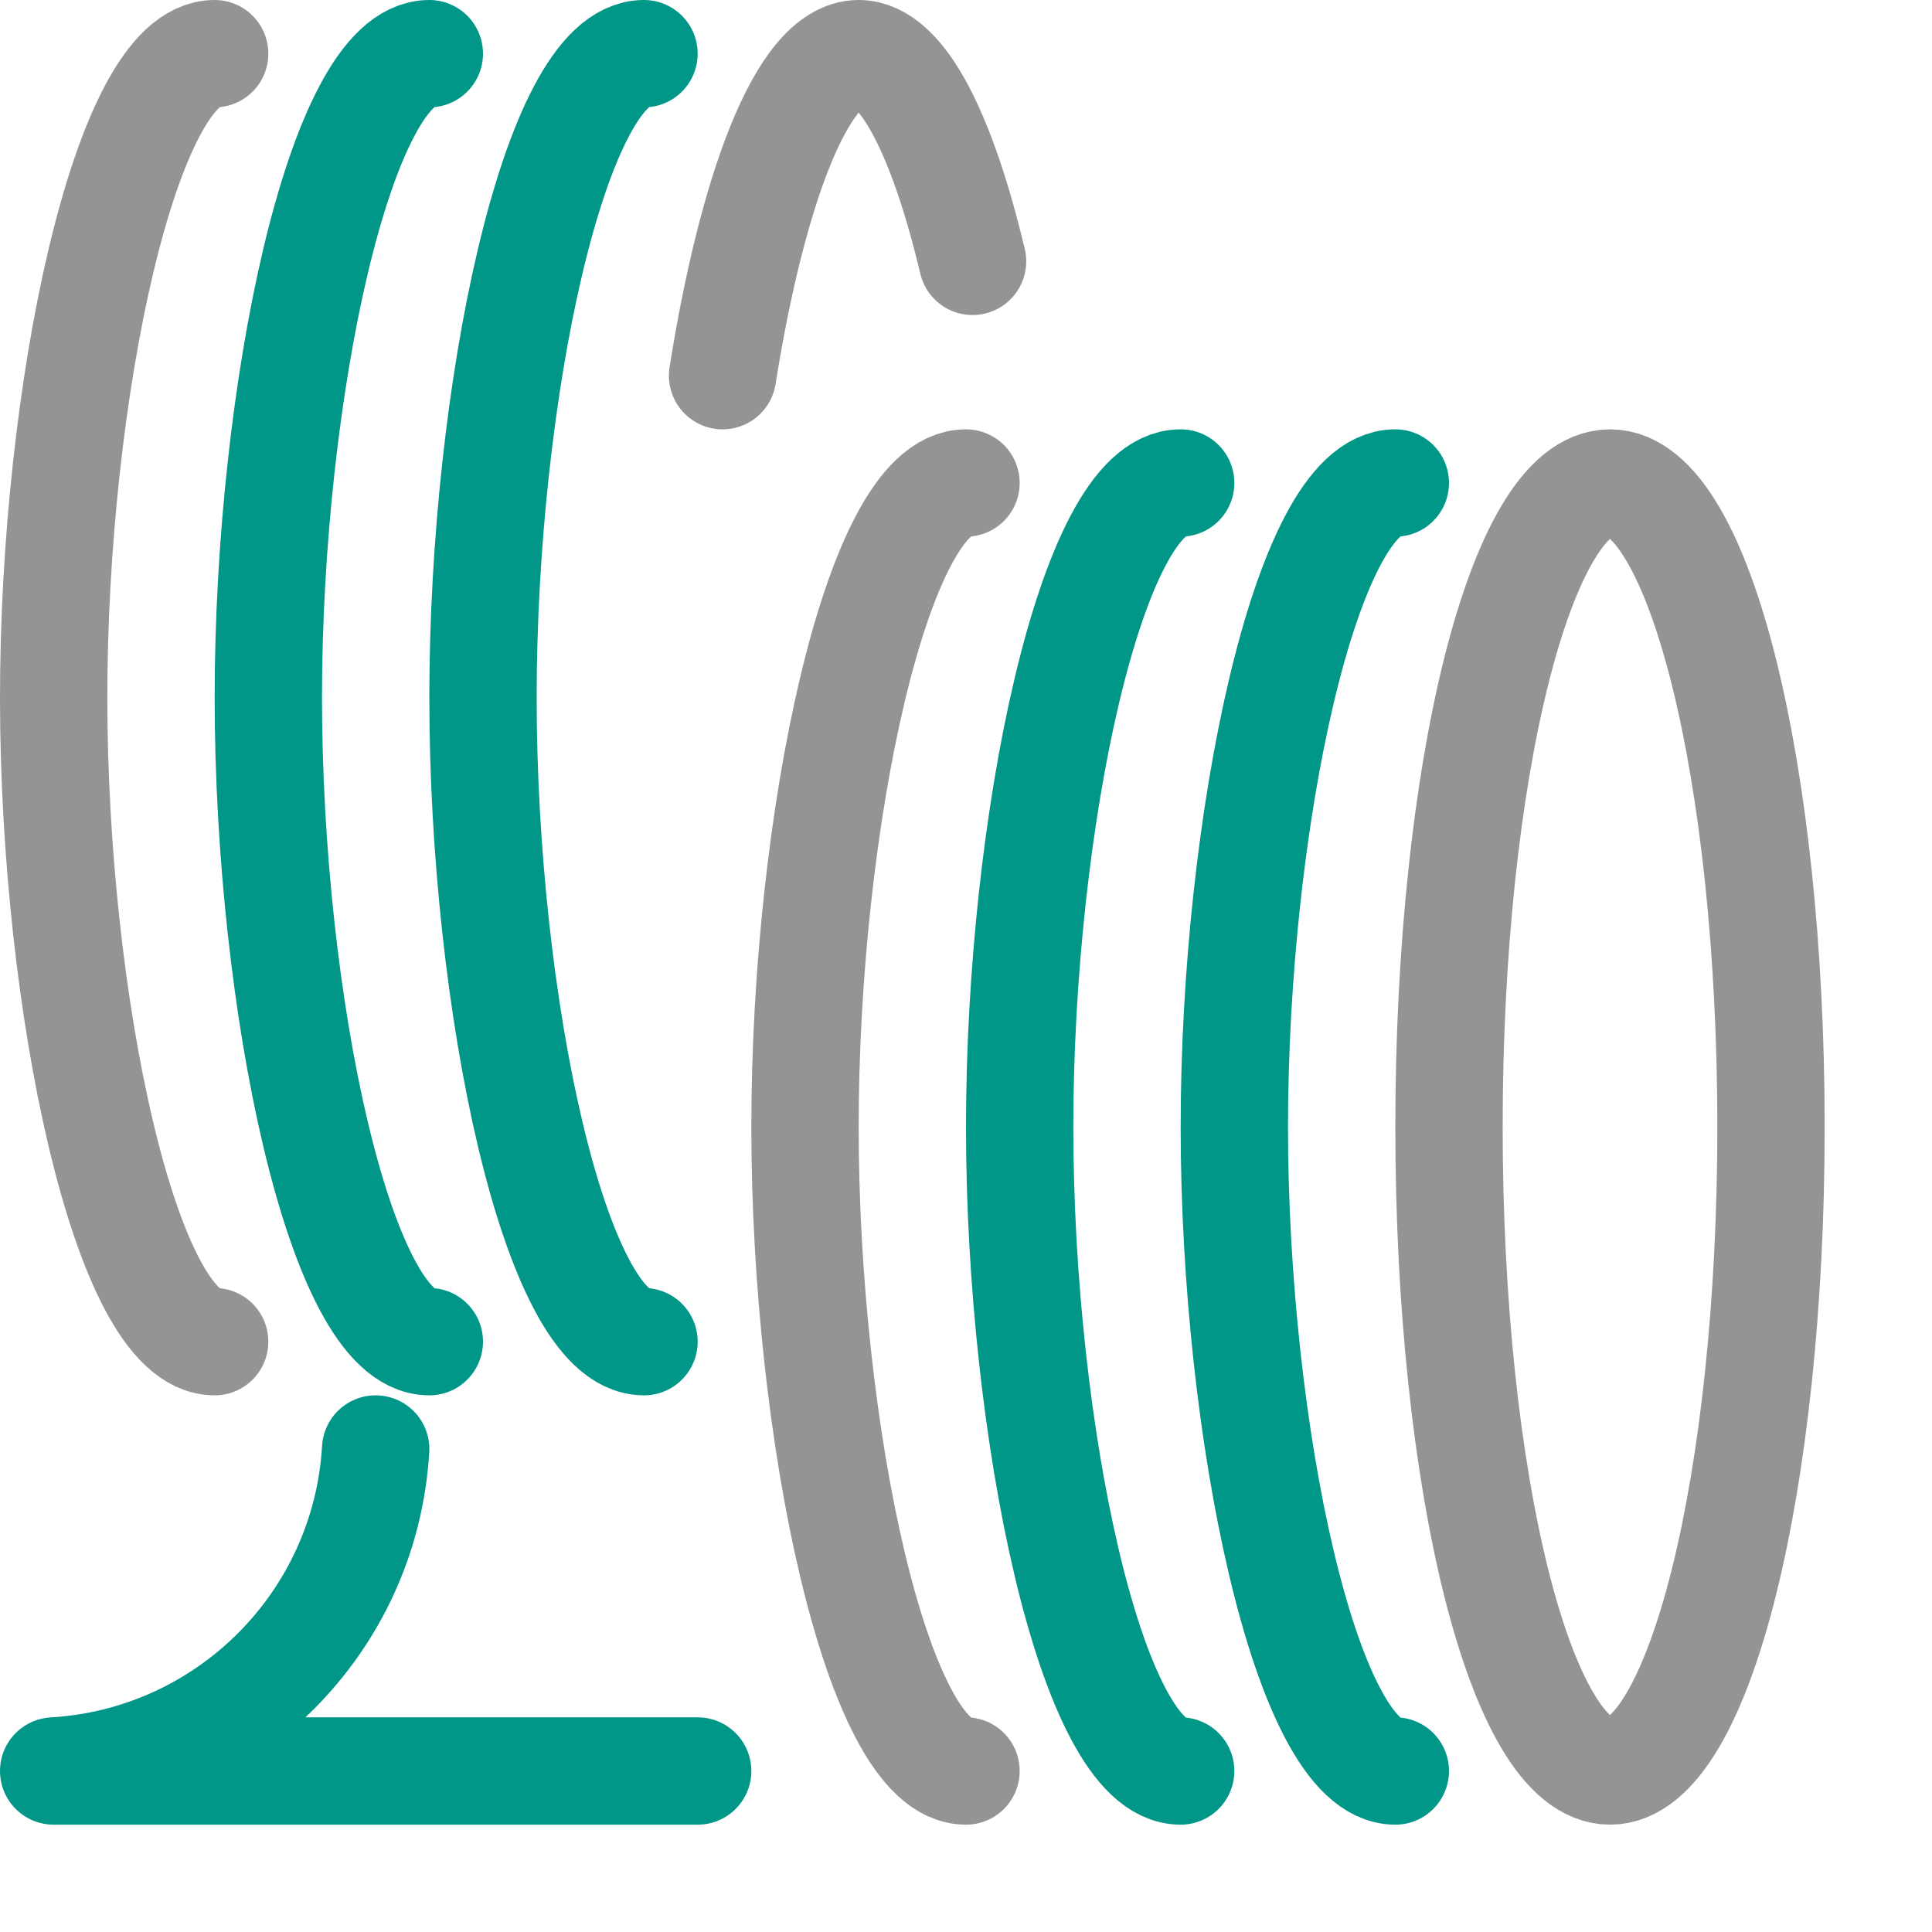
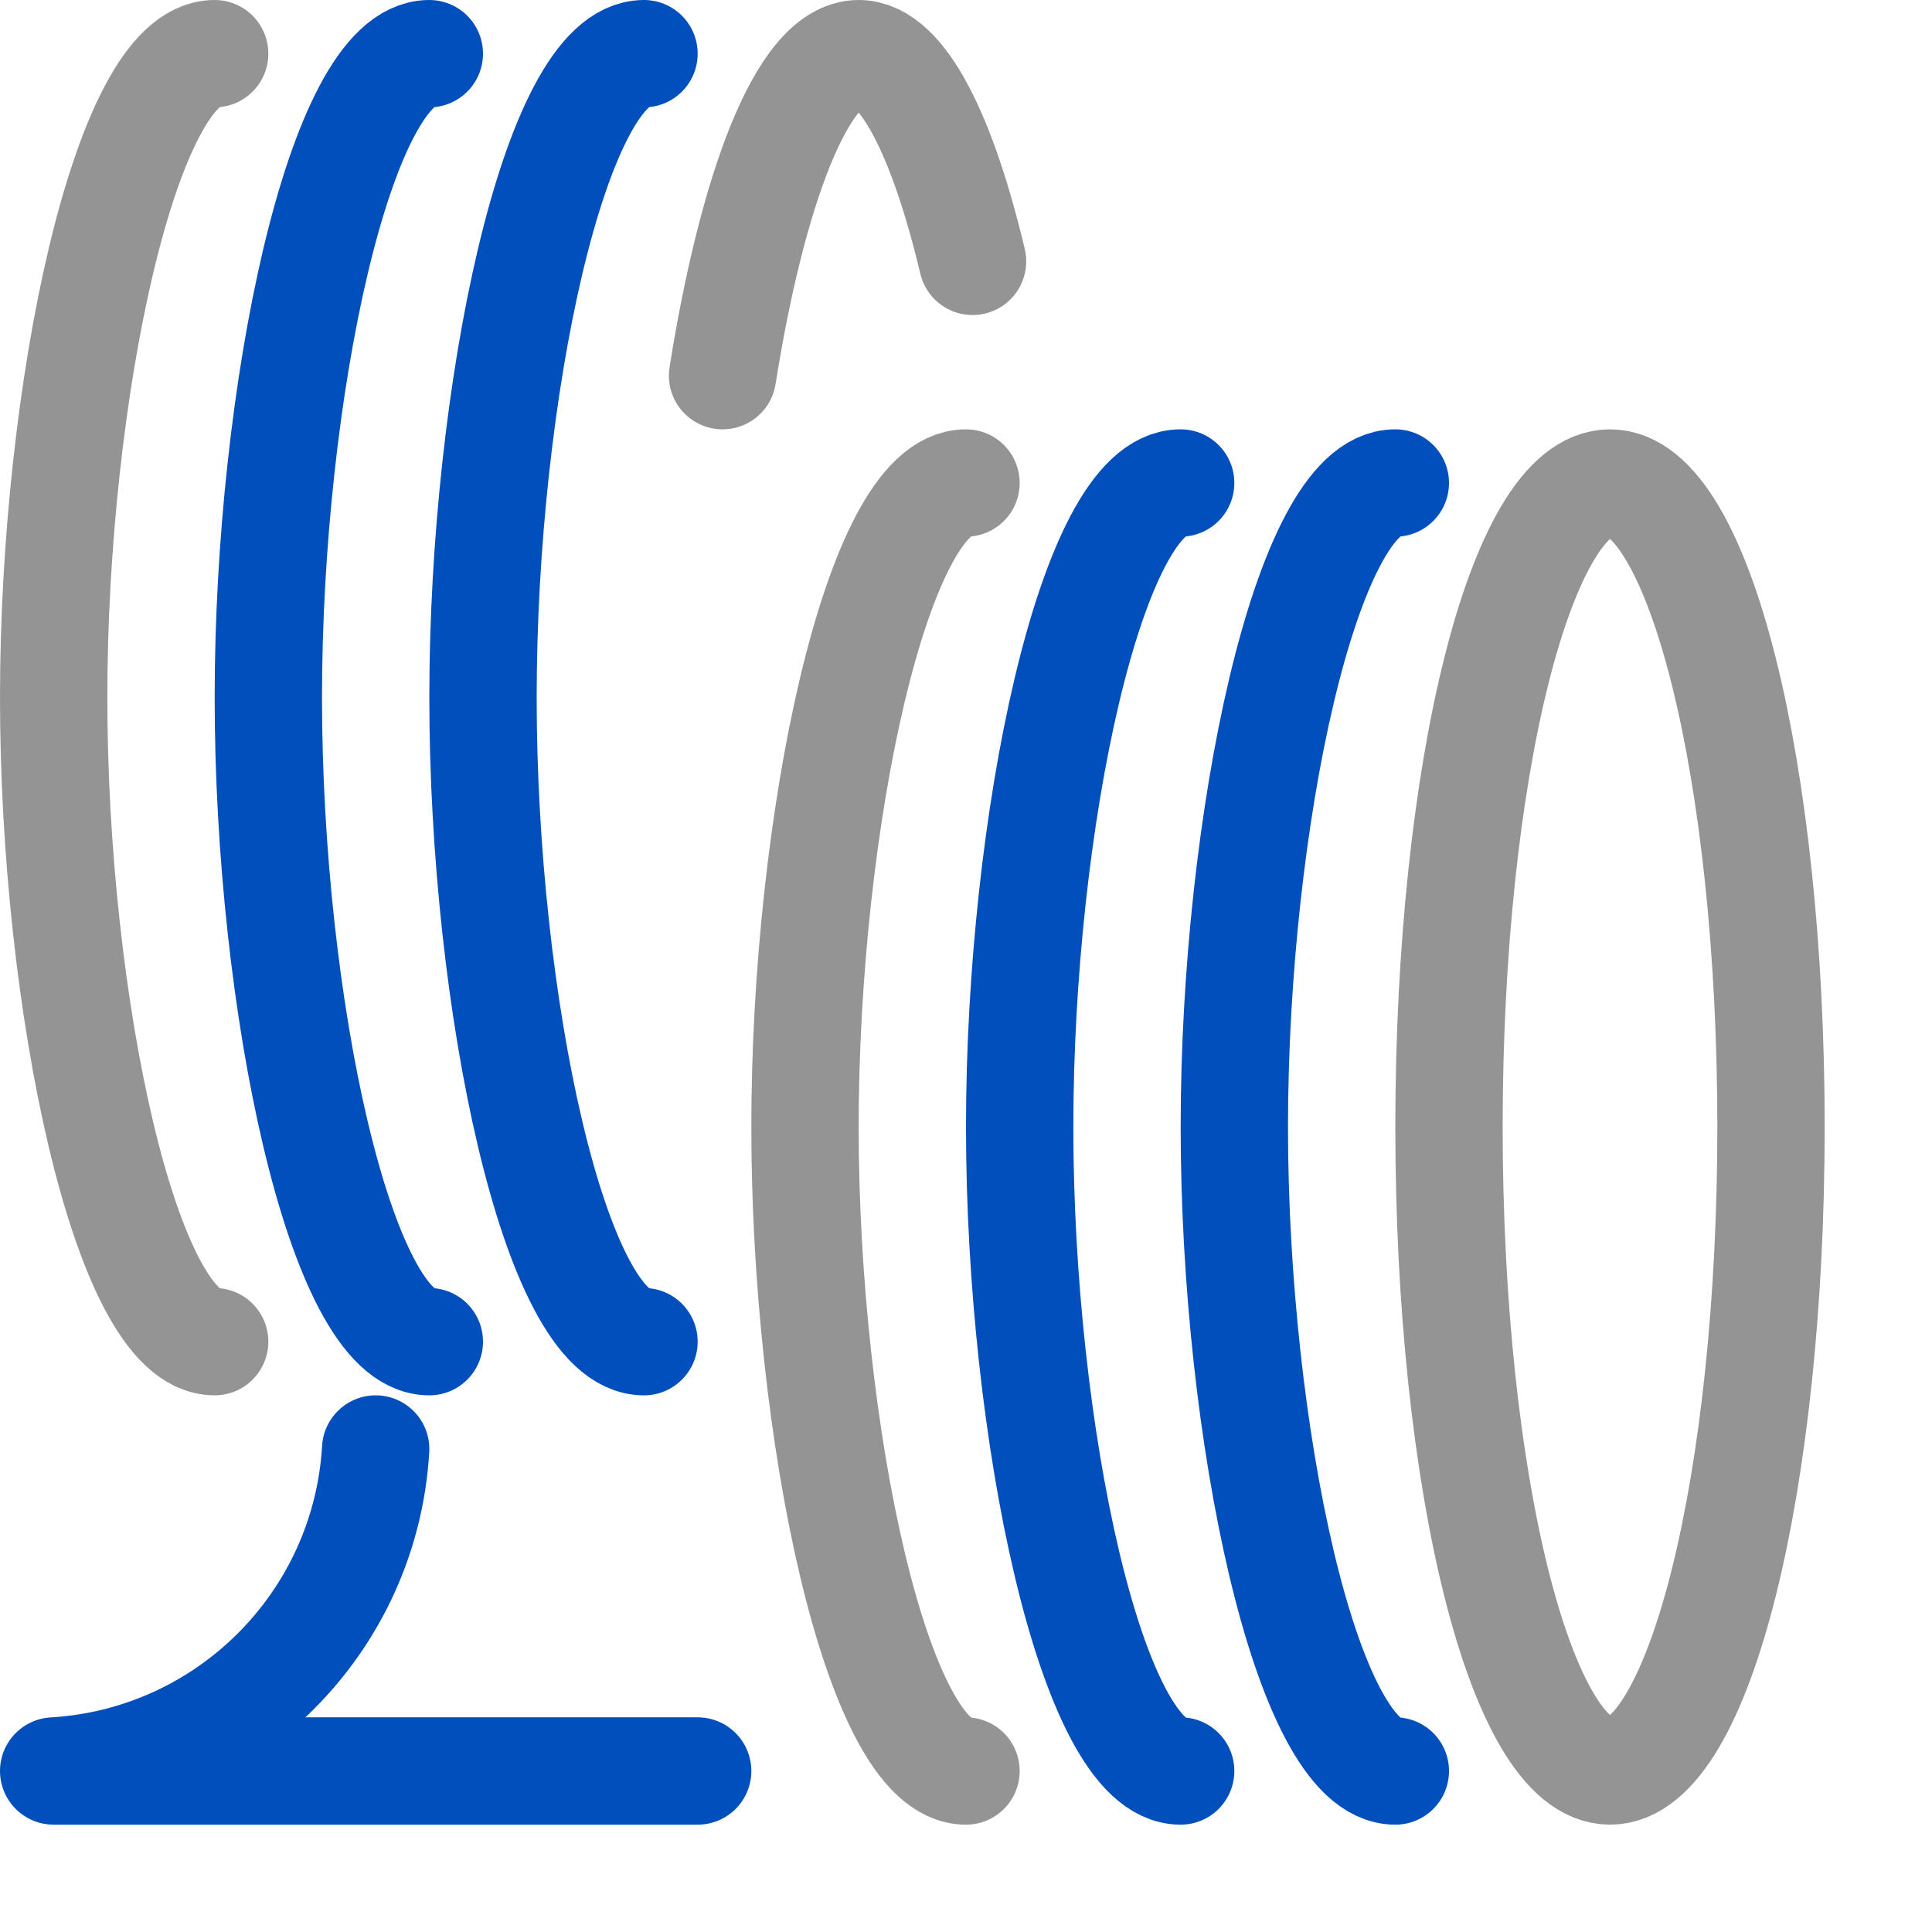
<svg xmlns="http://www.w3.org/2000/svg" width="18" height="18" viewBox="0 0 18 18">
  <ellipse cx="15" cy="10.5" rx="1.5" ry="6" style="fill:none;stroke:#949494;stroke-linecap:round;stroke-linejoin:round" />
-   <path d="M13,16.5c-.828,0-1.5-3.16-1.5-6s.672-6,1.5-6" style="fill:none;stroke:#009688;stroke-linecap:round;stroke-linejoin:round" />
-   <path d="M11,16.5c-.828,0-1.5-3.16-1.5-6s.672-6,1.5-6" style="fill:none;stroke:#009688;stroke-linecap:round;stroke-linejoin:round" />
+   <path d="M13,16.5c-.828,0-1.5-3.16-1.5-6s.672-6,1.5-6" style="fill:none;stroke:#004fbd;stroke-linecap:round;stroke-linejoin:round" />
+   <path d="M11,16.5c-.828,0-1.5-3.16-1.5-6s.672-6,1.5-6" style="fill:none;stroke:#004fbd;stroke-linecap:round;stroke-linejoin:round" />
  <path d="M9,16.5c-.828,0-1.5-3.16-1.5-6s.672-6,1.5-6" style="fill:none;stroke:#949494;stroke-linecap:round;stroke-linejoin:round" />
  <path d="M6.732,3.5C7,1.809,7.467.5,8,.5c.414,0,.789.79,1.061,1.935" style="fill:none;stroke:#949494;stroke-linecap:round;stroke-linejoin:round" />
-   <path d="M6,12.5c-.828,0-1.5-3.16-1.5-6S5.172.5,6,.5" style="fill:none;stroke:#009688;stroke-linecap:round;stroke-linejoin:round" />
-   <path d="M4,12.5c-.828,0-1.5-3.16-1.5-6S3.172.5,4,.5" style="fill:none;stroke:#009688;stroke-linecap:round;stroke-linejoin:round" />
+   <path d="M6,12.5c-.828,0-1.5-3.16-1.5-6S5.172.5,6,.5" style="fill:none;stroke:#004fbd;stroke-linecap:round;stroke-linejoin:round" />
+   <path d="M4,12.5c-.828,0-1.5-3.16-1.5-6S3.172.5,4,.5" style="fill:none;stroke:#004fbd;stroke-linecap:round;stroke-linejoin:round" />
  <path d="M2,12.5c-.828,0-1.5-3.16-1.5-6S1.172.5,2,.5" style="fill:none;stroke:#949494;stroke-linecap:round;stroke-linejoin:round" />
-   <path d="M3.5,13.5a3.193,3.193,0,0,1-3,3h6" style="fill:none;stroke:#009688;stroke-linecap:round;stroke-linejoin:round" />
+   <path d="M3.5,13.5a3.193,3.193,0,0,1-3,3h6" style="fill:none;stroke:#004fbd;stroke-linecap:round;stroke-linejoin:round" />
</svg>
